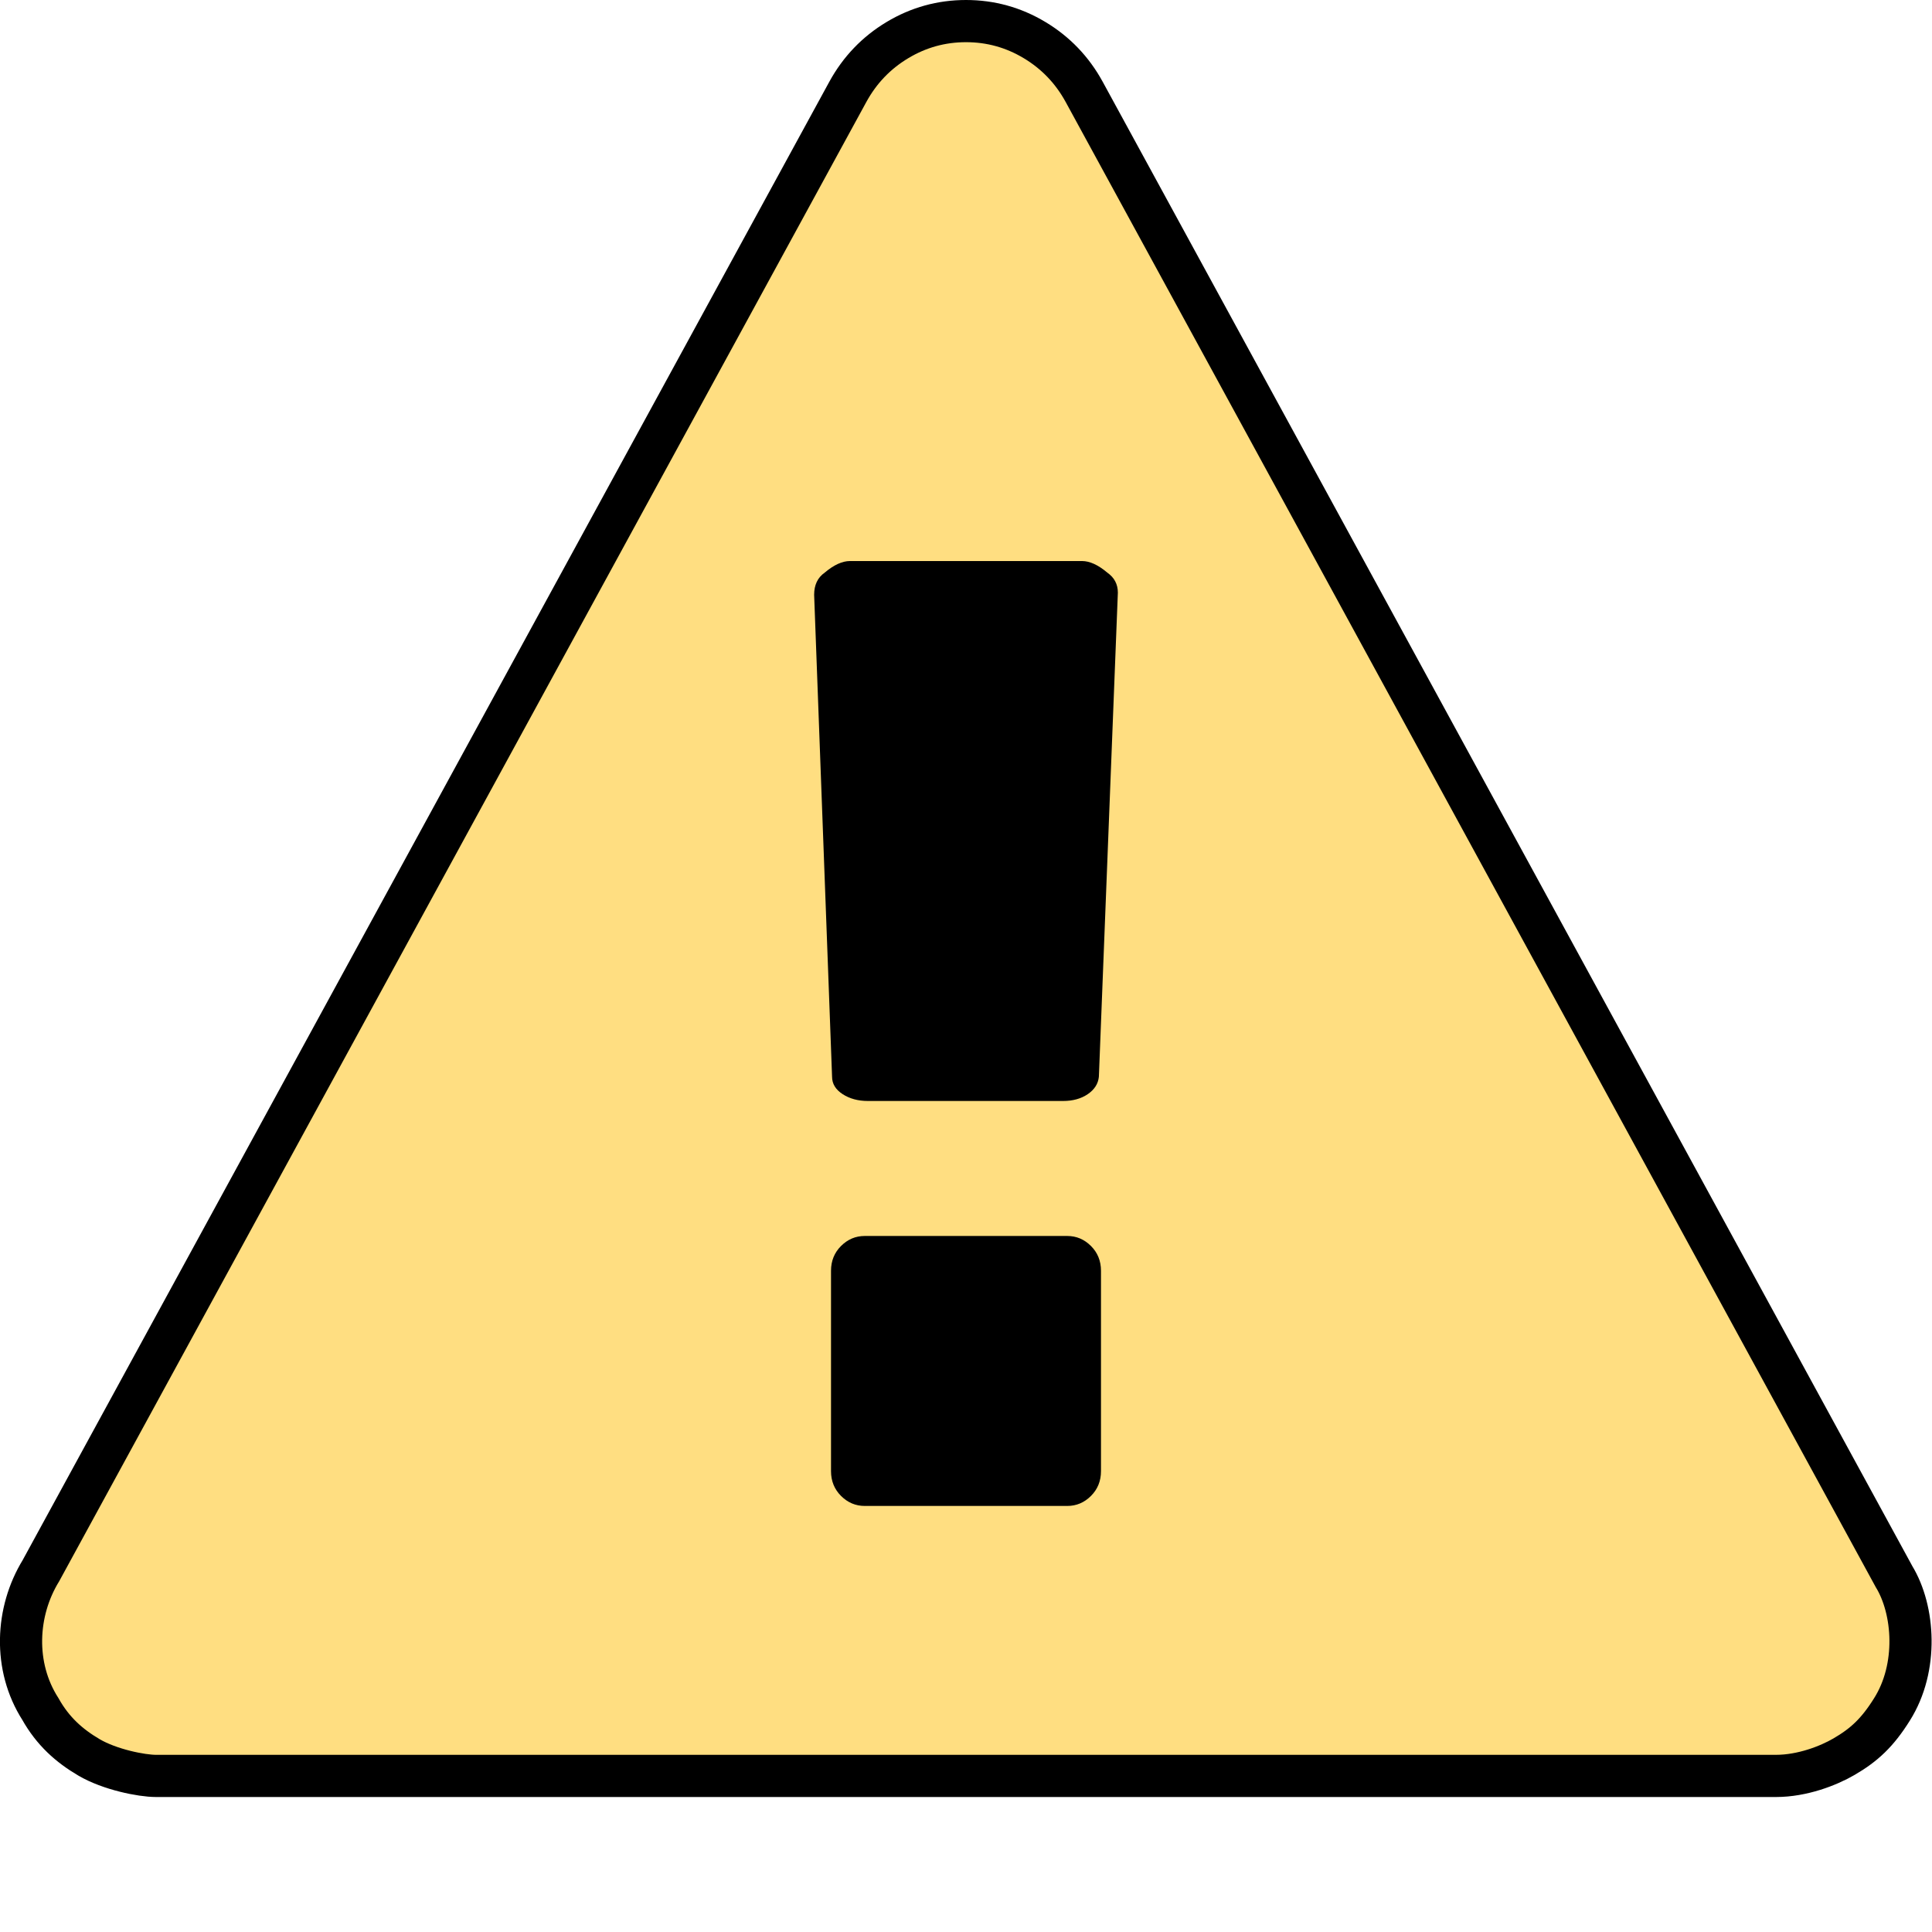
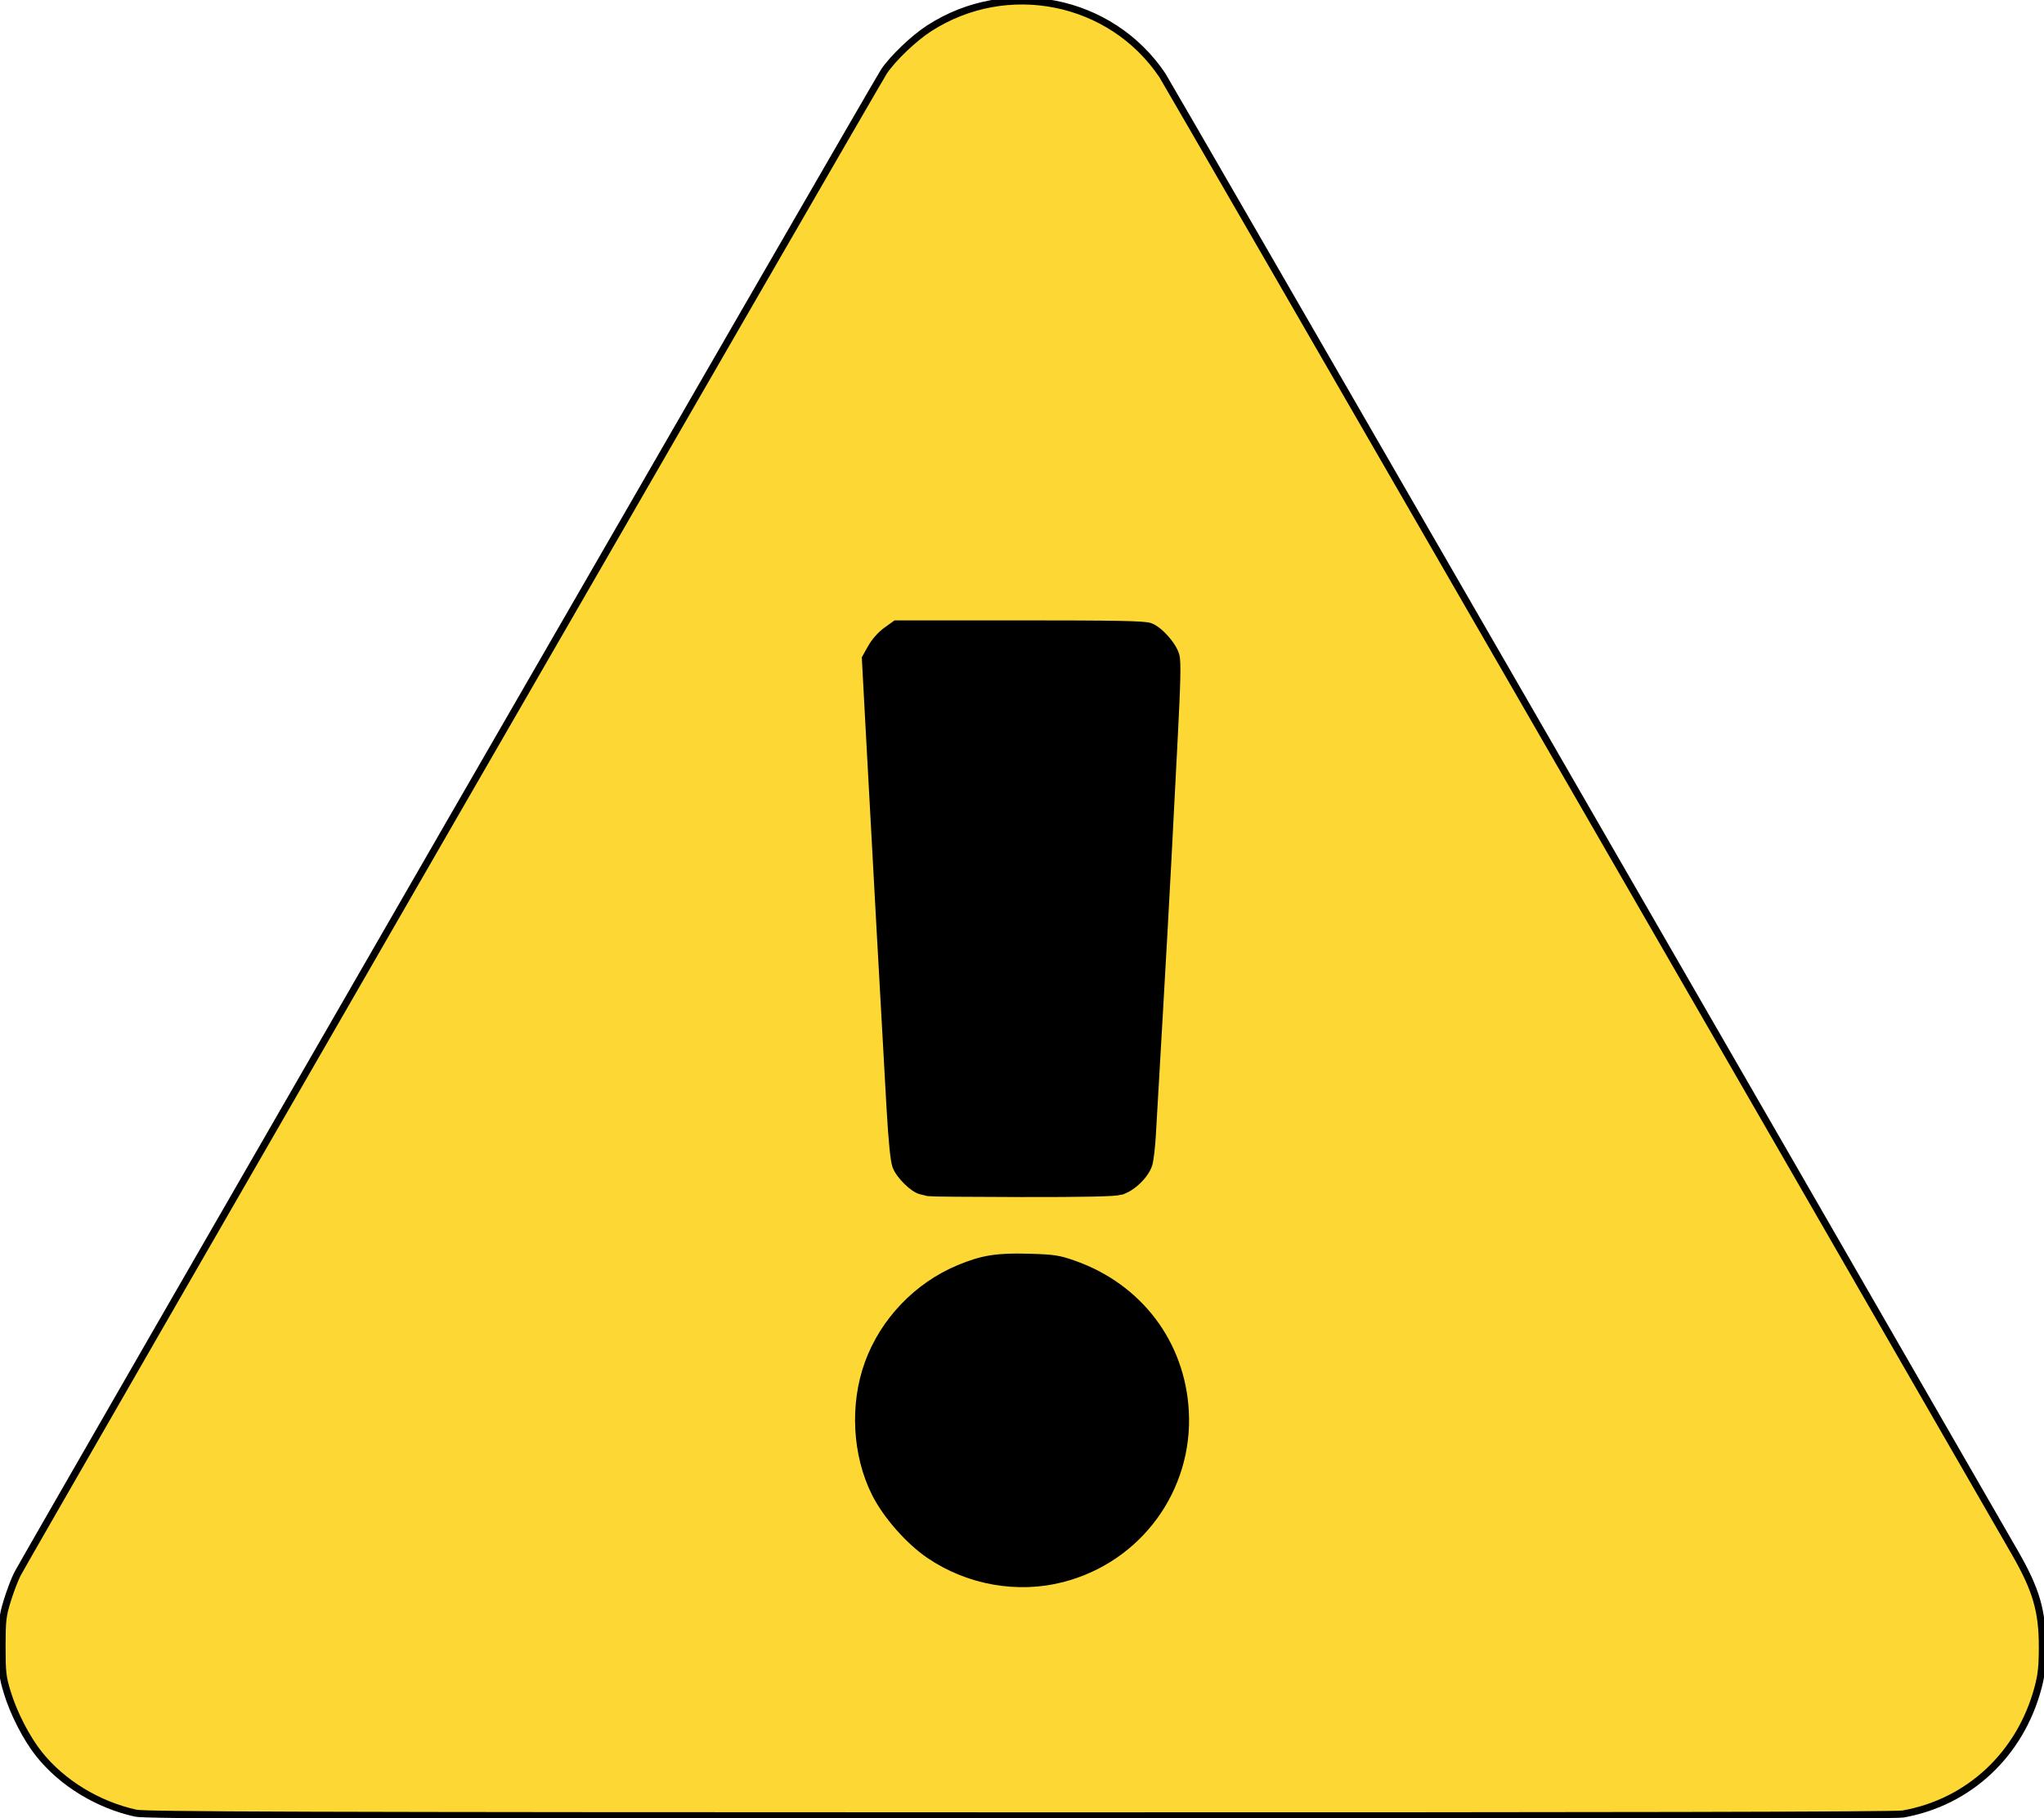
- <svg xmlns="http://www.w3.org/2000/svg" width="1792" height="1792" viewBox="-20 -20 1832 1832">
-   <path style="fill:#ffde81" d="m 1008,67 768,1408 c 19.168,31.465 23.157,86.205 -2,126 -13.783,22.028 -26.35,33.669 -45.548,44.818 C 1713.8,1654.327 1689.117,1664 1664,1664 l -1536,0 c -13.903,0 -43.918,-6.036 -63.5,-17.515 -18.893,-11.076 -34.393,-24.862 -46.242,-46 -25.698,-40.196 -23.271,-92.249 0.578,-131.155 L 784,67 C 795.333,46.333 811,30 831,18 851,6 872.667,0 896,0 c 23.333,0 45,6 65,18 20,12 35.667,28.333 47,49 z" />
-   <path style="fill:none;stroke:#000000;stroke-width:40" d="m 1008,67 768,1408 c 19.168,31.465 23.157,86.205 -2,126 -13.783,22.028 -26.35,33.669 -45.548,44.818 C 1713.8,1654.327 1689.117,1664 1664,1664 l -1536,0 c -13.903,0 -43.918,-6.036 -63.5,-17.515 -18.893,-11.076 -34.393,-24.862 -46.242,-46 -25.698,-40.196 -23.271,-92.249 0.578,-131.155 L 784,67 C 795.333,46.333 811,30 831,18 851,6 872.667,0 896,0 c 23.333,0 45,6 65,18 20,12 35.667,28.333 47,49 z" />
-   <path style="fill:#000000" d="m 1024,1375 0,-190 c 0,-9.333 -3.167,-17.167 -9.5,-23.5 -6.333,-6.333 -13.833,-9.5 -22.5,-9.5 l -192,0 c -8.667,0 -16.167,3.167 -22.5,9.5 -6.333,6.333 -9.5,14.167 -9.5,23.5 l 0,190 c 0,9.333 3.167,17.167 9.5,23.5 6.333,6.333 13.833,9.5 22.5,9.5 l 192,0 c 8.667,0 16.167,-3.167 22.5,-9.5 6.333,-6.333 9.5,-14.167 9.5,-23.5 z m -2,-374 18,-459 c 0,-8 -3.333,-14.333 -10,-19 -8.667,-7.333 -16.667,-11 -24,-11 l -220,0 c -7.333,0 -15.333,3.667 -24,11 -6.667,4.667 -10,11.667 -10,21 l 17,457 c 0,6.667 3.333,12.167 10,16.5 6.667,4.333 14.667,6.5 24,6.5 l 185,0 c 9.333,0 17.167,-2.167 23.5,-6.5 6.333,-4.333 9.833,-9.833 10.5,-16.5 z" />
+ <svg xmlns="http://www.w3.org/2000/svg" viewBox="0 0 576 512">
+   <path style="fill:#000000" d="m 259.19,334.88 c -2.472,-1.071 -4.693,-3.218 -6.041,-5.839 -1.006,-1.957 -1.37,-7.329 -4.927,-72.63 l -3.841,-70.517 1.613,-3.154 c 1.231,-2.406 2.24,-3.542 4.259,-4.79 l 2.646,-1.637 33.692,-0.154 c 38.526,-0.176 37.745,-0.249 41.547,3.875 1.271,1.379 2.459,3.353 2.817,4.679 0.925,3.436 -6.595,140.762 -7.885,143.986 -1.051,2.628 -4.514,5.755 -7.196,6.5 -1.154,0.321 -12.5,0.527 -28.36,0.516 -22.405,-0.015 -26.724,-0.143 -28.325,-0.836 z" />
+   <path style="fill:#000000" d="m 278.612,444.756 c -17.585,-3.717 -31.681,-17.719 -35.337,-35.098 -1.167,-5.546 -1.047,-14.903 0.261,-20.358 3.956,-16.501 16.443,-29.165 33.188,-33.66 6.07,-1.629 16.551,-1.635 22.66,-0.012 20.571,5.466 34.288,23.395 34.25,44.766 -0.052,28.734 -26.827,50.321 -55.021,44.361 z" />
+   <path style="fill:#fdd835;stroke:#000000;stroke-width:2" d="M 38.258,510.821 C 27.562,508.456 17.537,502.342 11.035,494.218 7.485,489.783 3.864,482.762 2.045,476.79 0.726,472.459 0.576,471.143 0.576,463.875 c 0,-7.241 0.152,-8.593 1.448,-12.845 0.797,-2.613 2.087,-6.012 2.868,-7.553 C 6.993,439.33 247.181,22.965 249.112,20.124 c 2.582,-3.8 8.366,-9.324 12.697,-12.125 21.95,-14.199 51.282,-8.308 65.739,13.204 1.171,1.742 180.627,312.648 240.286,416.291 5.948,10.333 7.71,16.365 7.707,26.381 0,5.572 -0.253,7.957 -1.223,11.599 -4.992,18.742 -19.482,32.292 -38.051,35.581 -2.209,0.391 -79.389,0.554 -248.986,0.524 C 85.21,511.544 40.92,511.409 38.258,510.821 Z M 299.384,444.739 c 21.429,-5.527 35.857,-25.207 34.622,-47.225 -1.075,-19.162 -13.143,-35.018 -31.535,-41.435 -4.206,-1.467 -5.537,-1.666 -12.529,-1.868 -8.988,-0.26 -13.089,0.395 -19.707,3.151 -11.743,4.889 -21.215,14.784 -25.554,26.696 -4.243,11.649 -3.488,25.778 1.957,36.656 3.08,6.153 9.475,13.433 15.249,17.359 10.966,7.456 24.859,9.926 37.496,6.667 z m 16.336,-109.093 c 3.19,-0.803 7.16,-4.616 8.047,-7.729 0.338,-1.187 0.766,-4.829 0.95,-8.093 0.184,-3.264 1.046,-18.195 1.916,-33.18 0.87,-14.985 1.959,-34.529 2.42,-43.431 0.461,-8.902 1.304,-25.182 1.874,-36.177 0.774,-14.942 0.89,-20.569 0.456,-22.275 -0.74,-2.914 -4.649,-7.325 -7.334,-8.276 -1.58,-0.559 -9.402,-0.71 -36.822,-0.71 l -34.816,0 -2.62,1.888 c -1.614,1.163 -3.254,3.013 -4.27,4.817 l -1.65,2.928 0.939,17.573 c 1.468,27.475 5.123,93.782 6.023,109.291 0.552,9.508 1.083,14.752 1.647,16.278 0.968,2.617 4.888,6.465 7.083,6.95 0.834,0.184 1.758,0.416 2.055,0.515 0.297,0.099 12.025,0.199 26.062,0.223 17.889,0.03 26.276,-0.147 28.04,-0.591 z" />
</svg>
